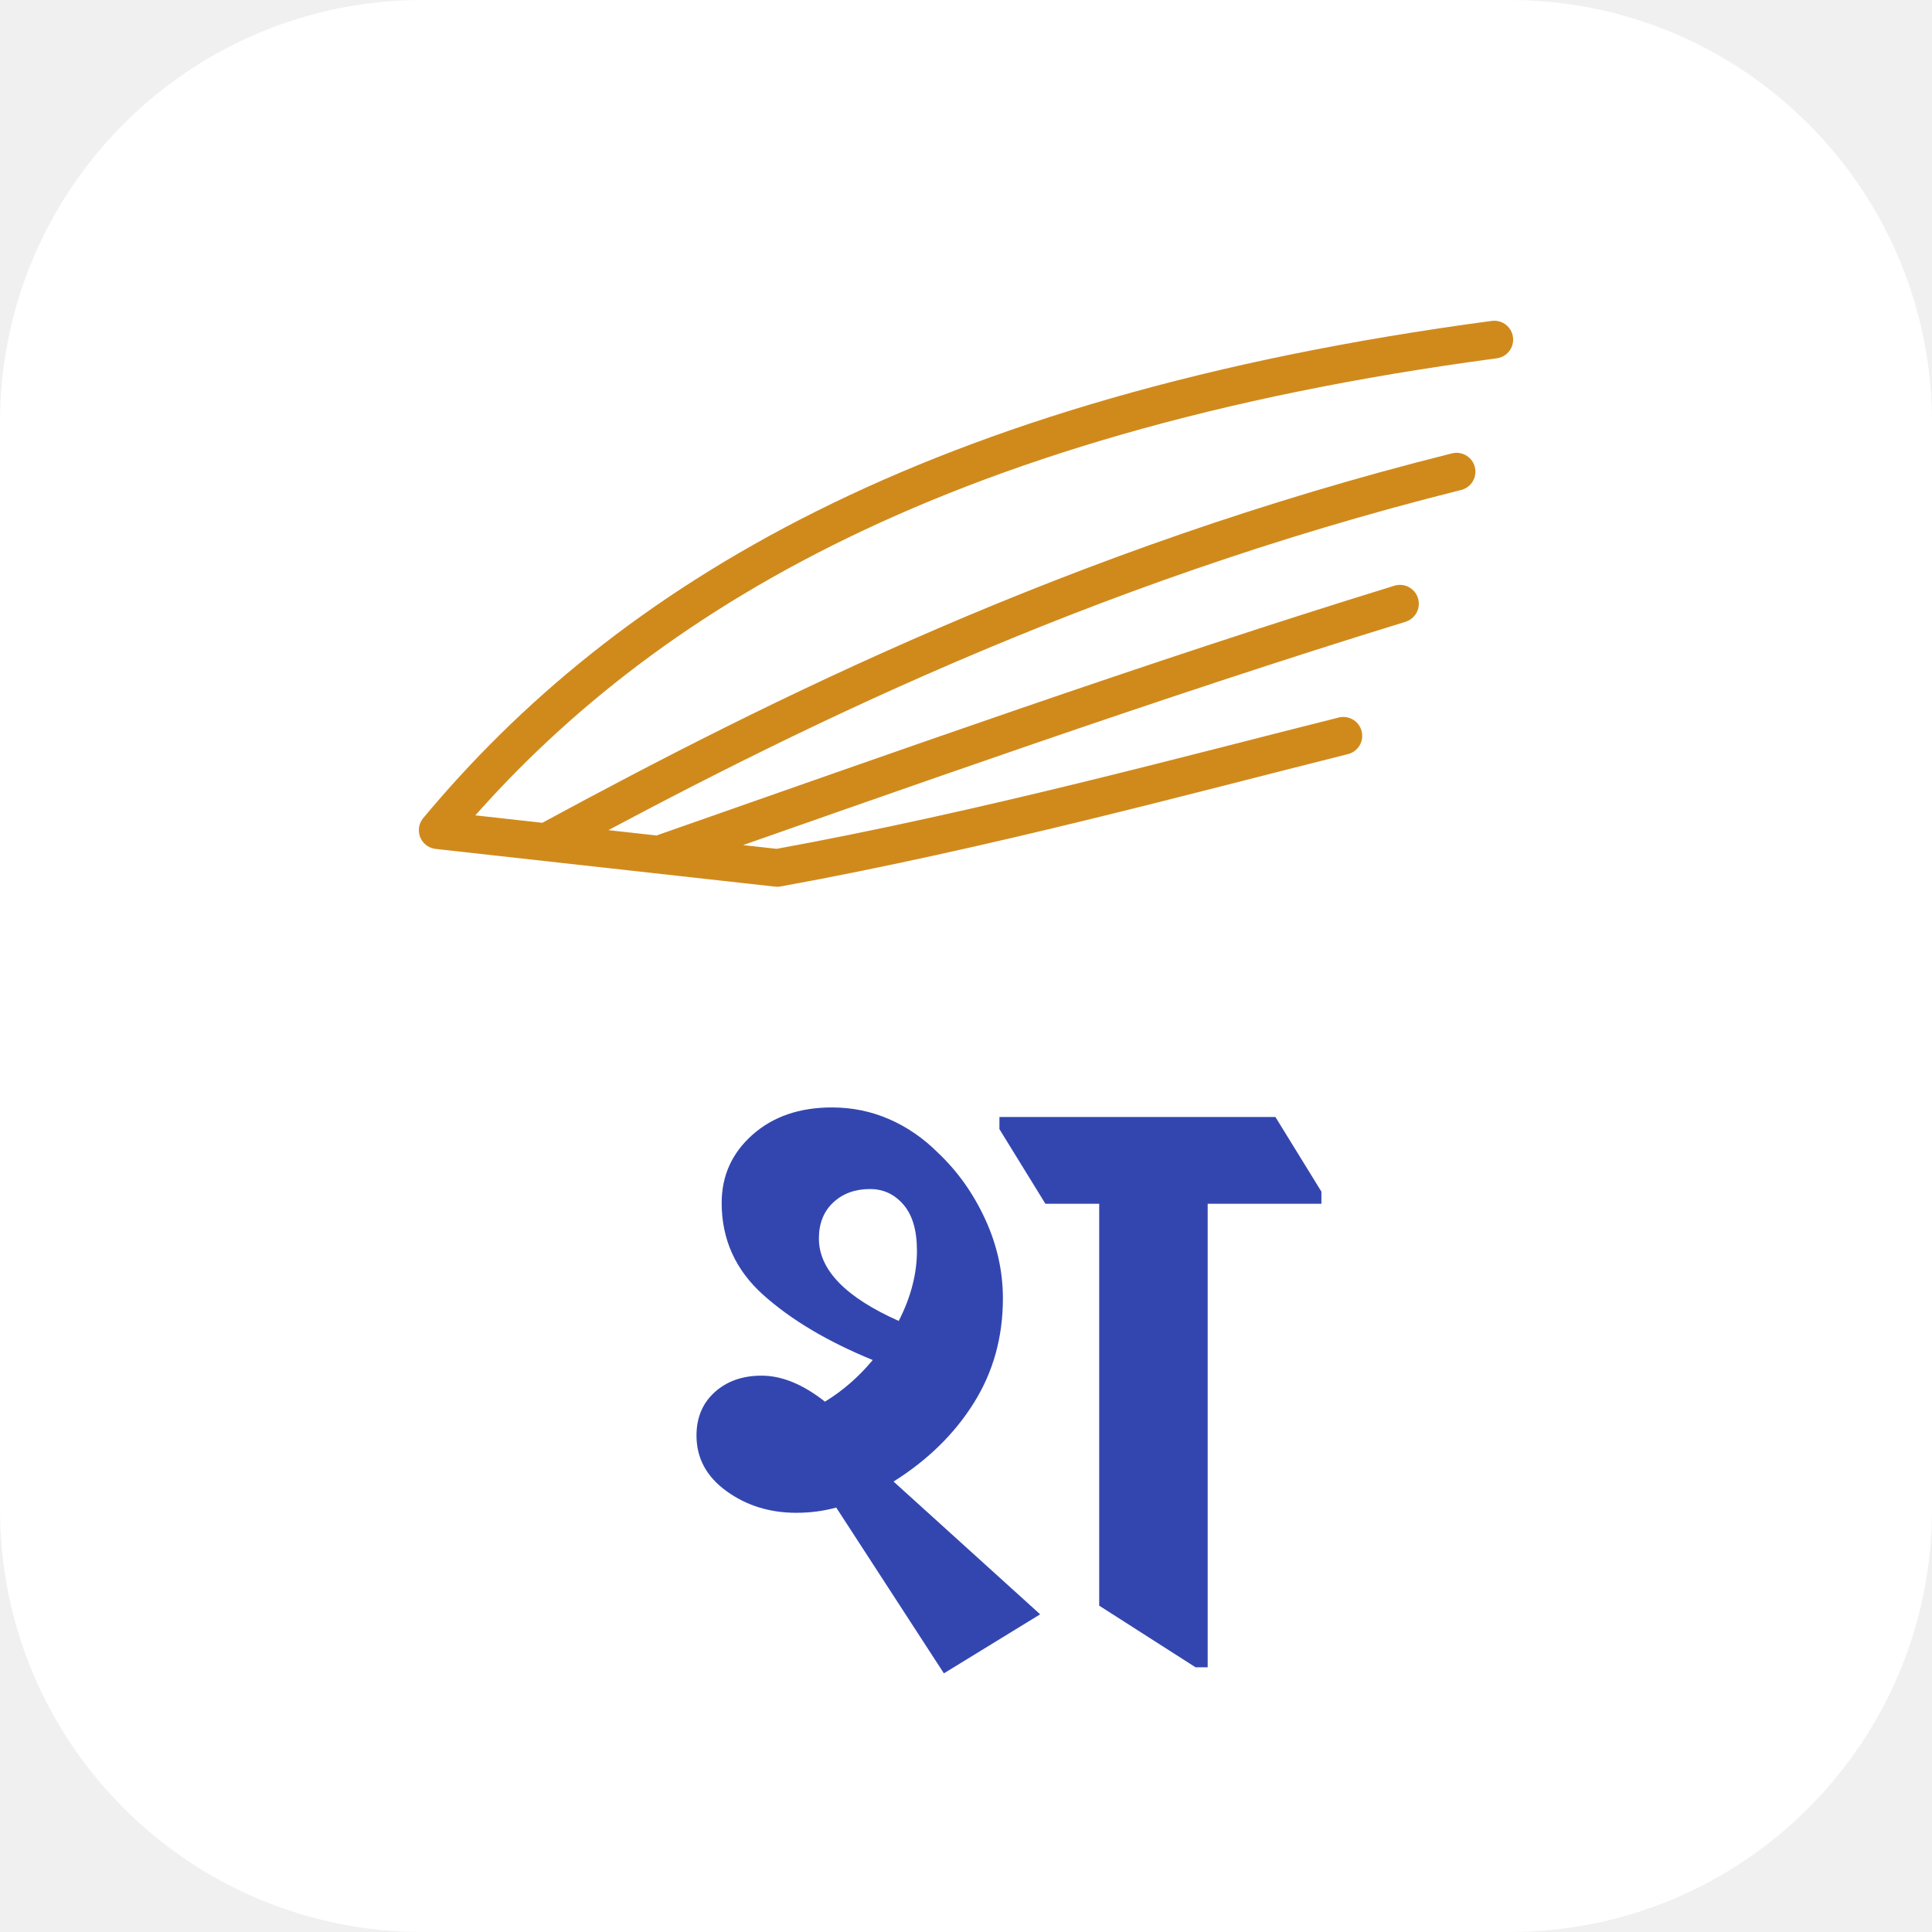
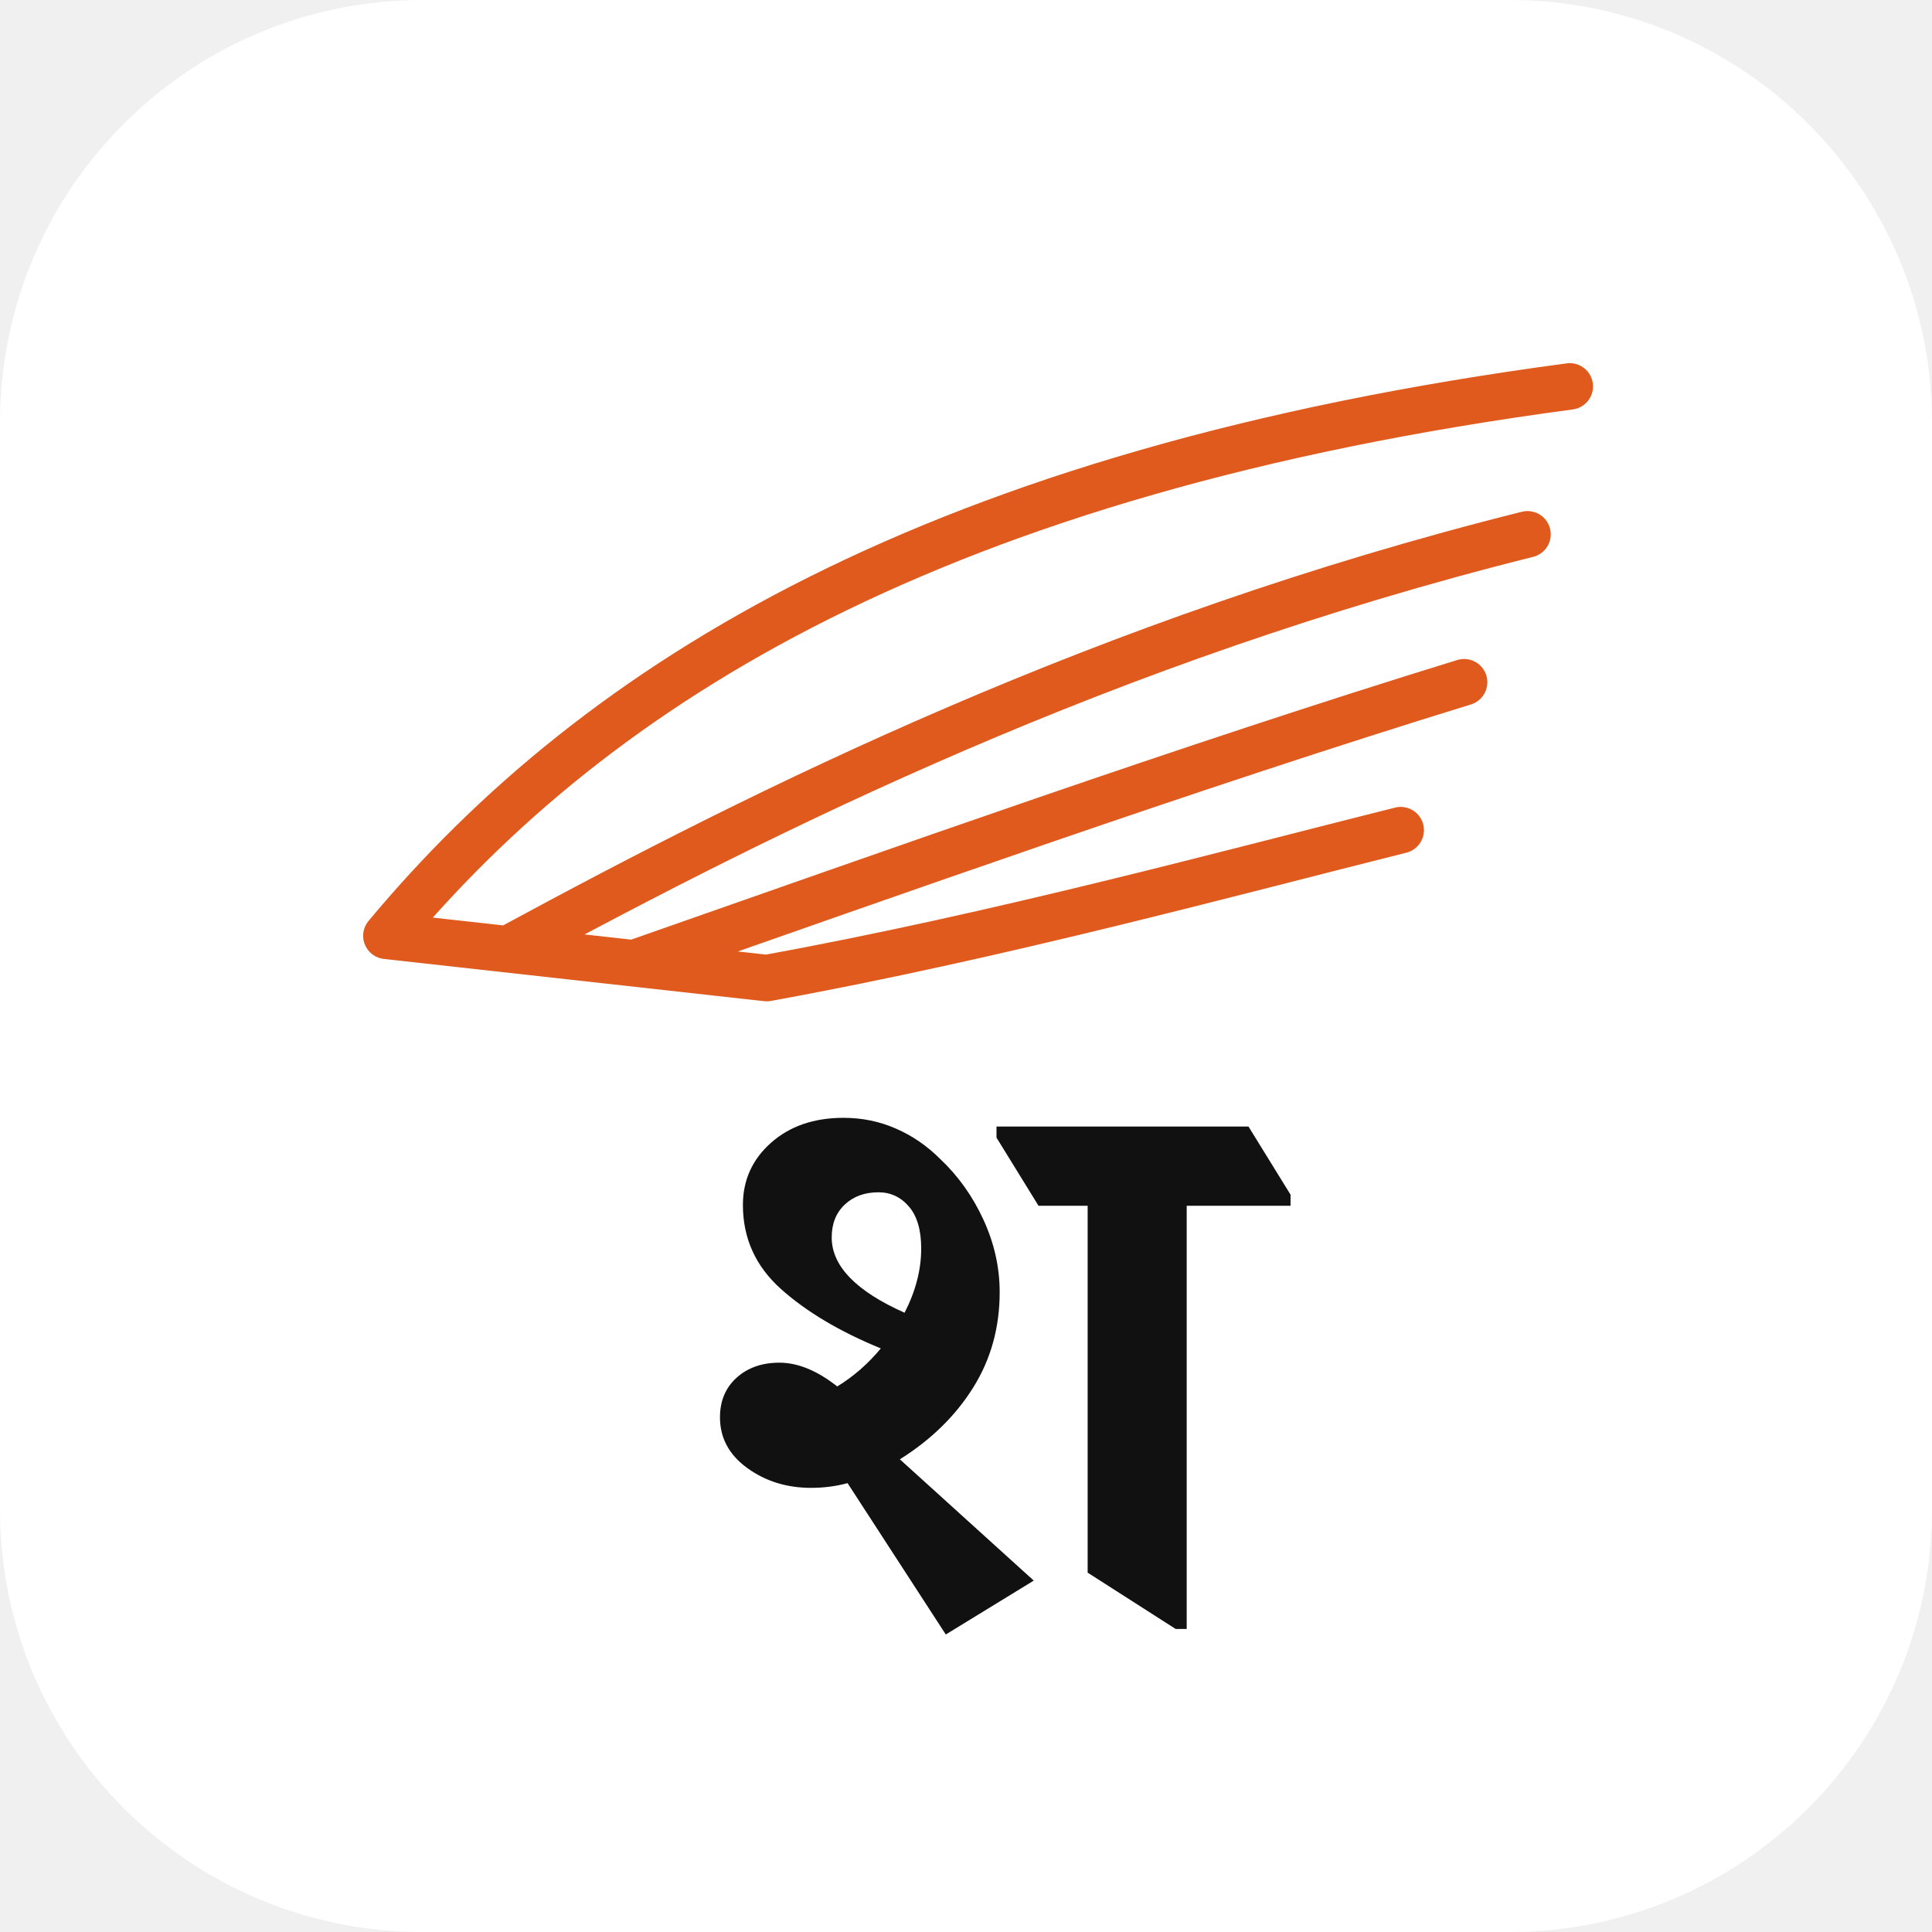
<svg xmlns="http://www.w3.org/2000/svg" viewBox="0 0 512 512">
  <rect width="512" height="512" rx="112" fill="#ffffff" />
-   <g transform="translate(96 70) scale(5)" fill="none" stroke="#d08a1c" stroke-width="2" stroke-linecap="round">
+   <g transform="translate(80 80) scale(5.6)" fill="none" stroke="#E05A1E" stroke-width="2.2" stroke-linecap="round">
    <path d="M4 30C14 18 30 8 60 4M10 30.5C22 24 38 16 58 11M16 31.2C28 27 42 22 55 18M22 32C33 30 44 27 52 25M4 30 22 32" />
  </g>
-   <text x="256" y="440" text-anchor="middle" font-family="'Noto Serif Devanagari','Kohinoor Devanagari',serif" font-size="230" font-weight="800" fill="#3346b0">श</text>
+   <text x="256" y="430" text-anchor="middle" font-family="'Noto Serif Devanagari','Kohinoor Devanagari',serif" font-size="210" font-weight="800" fill="#111111">श</text>
</svg>
